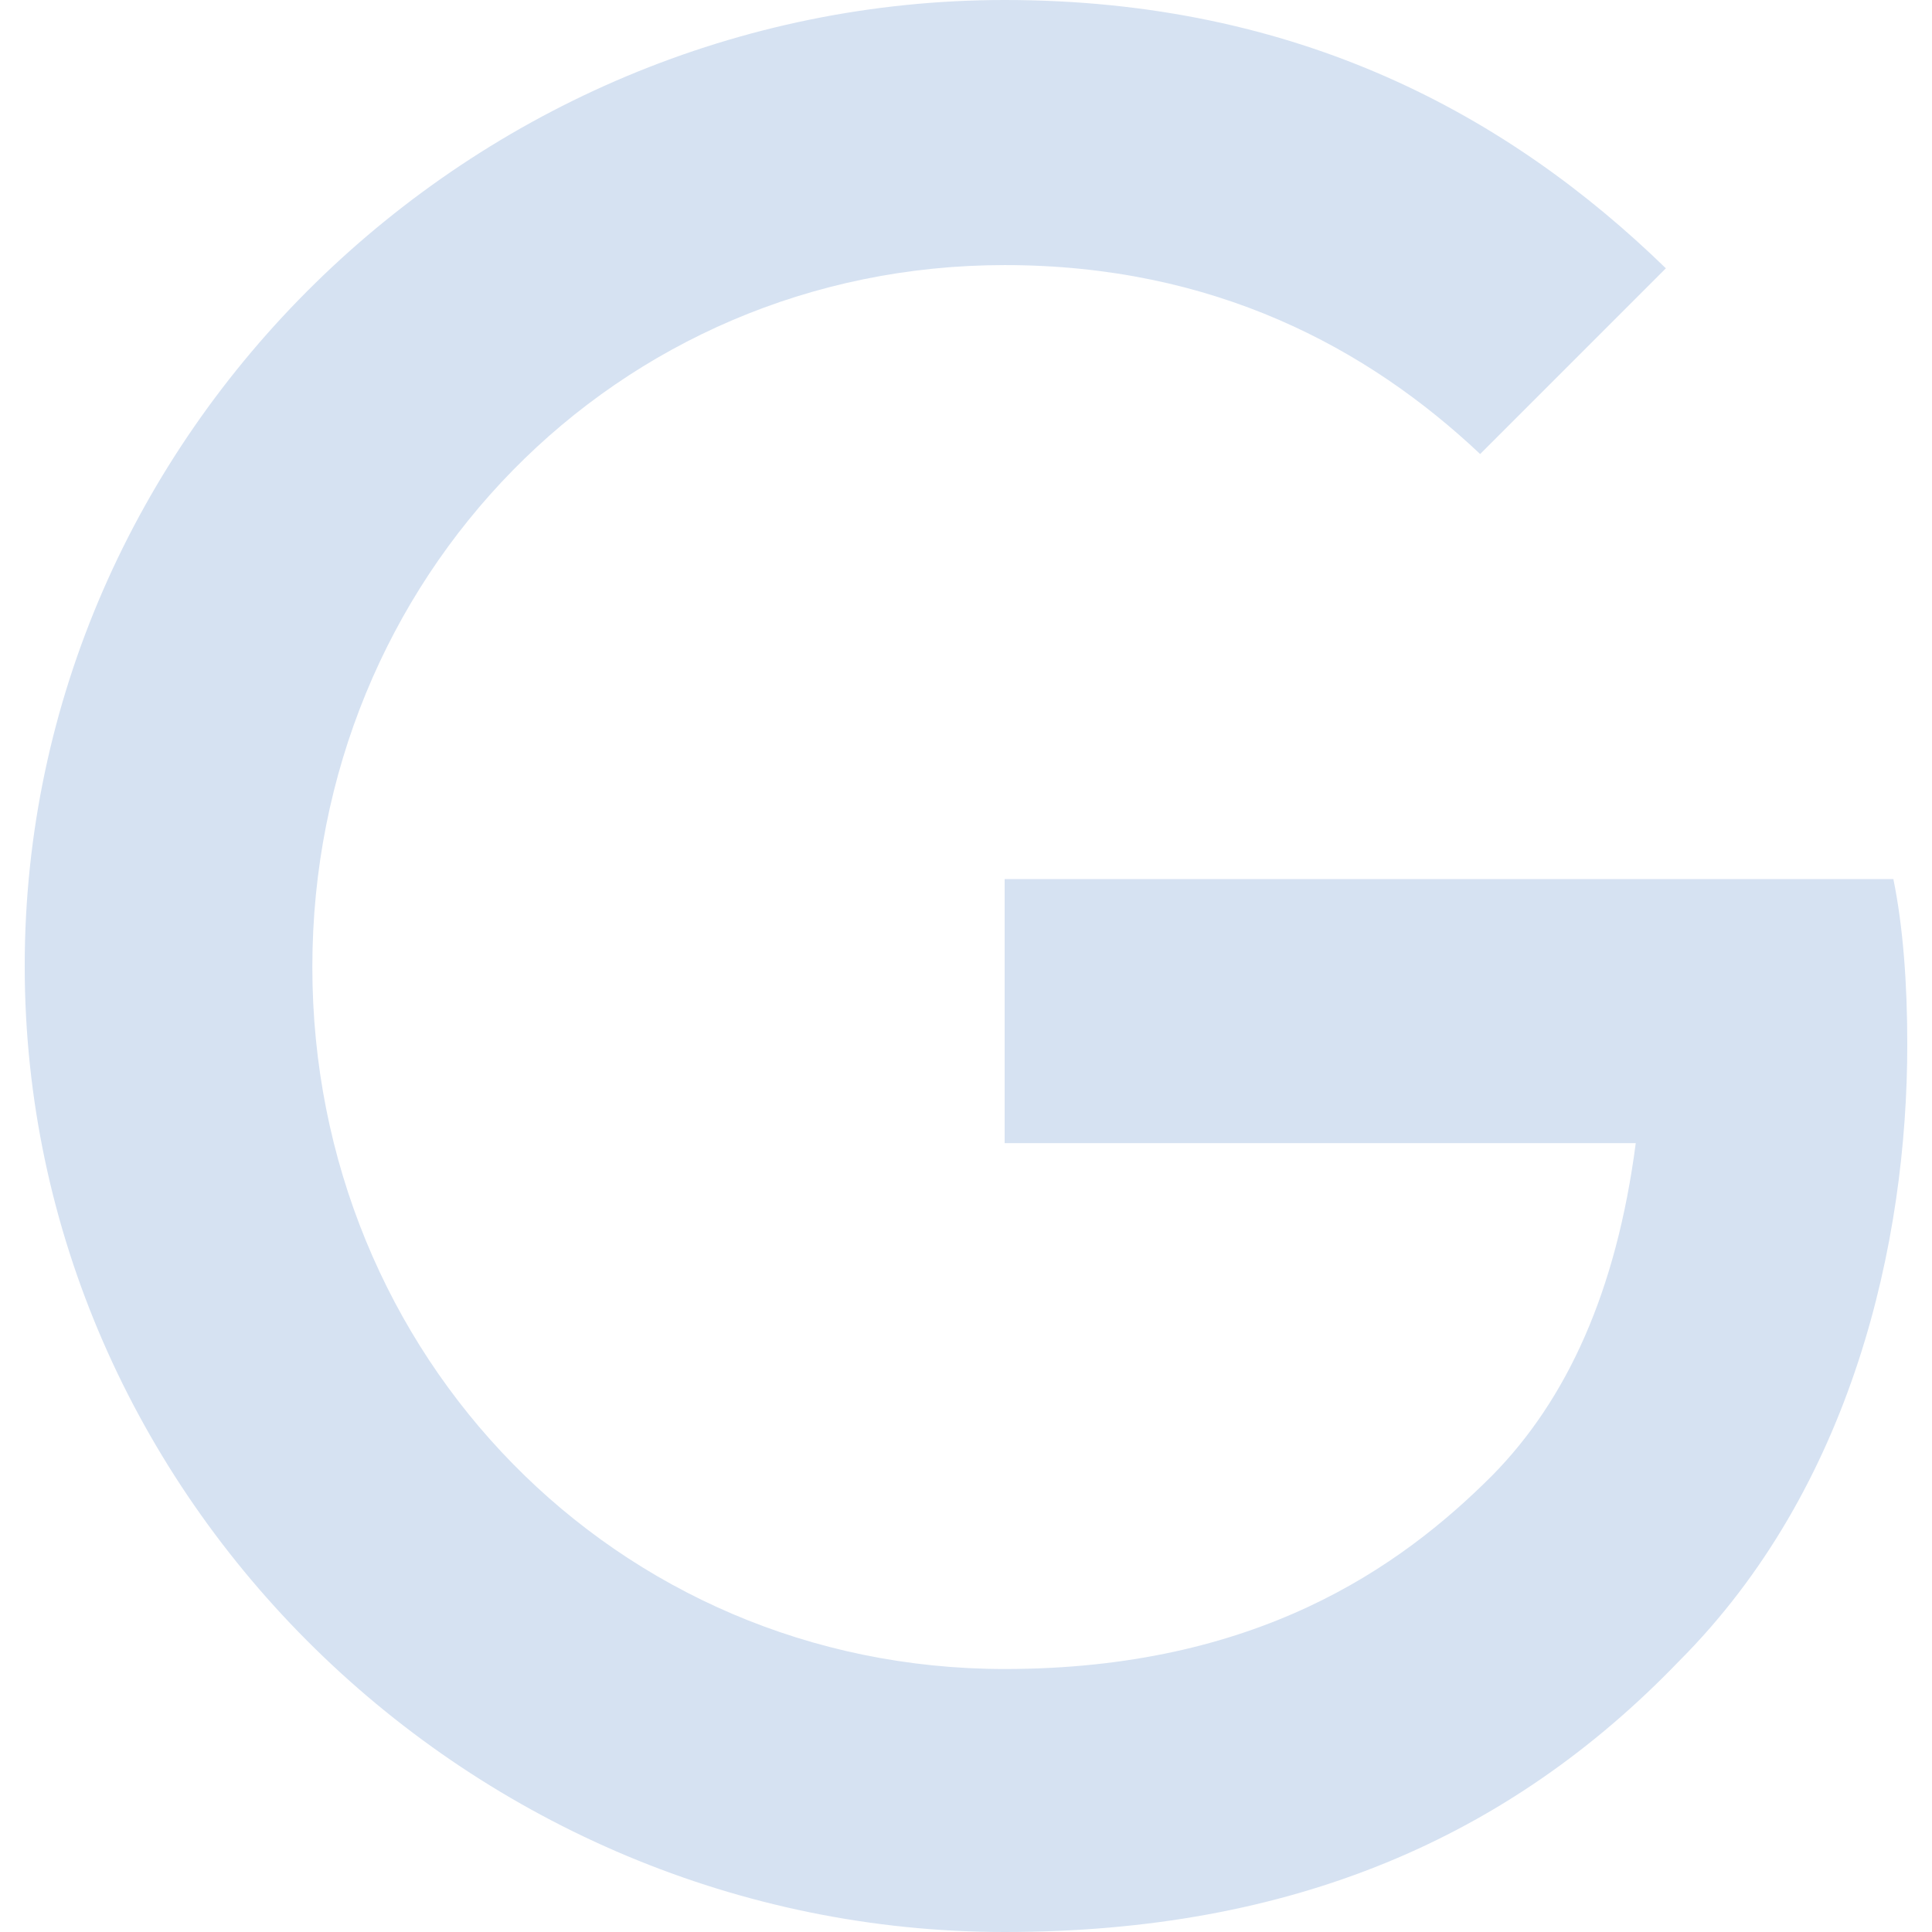
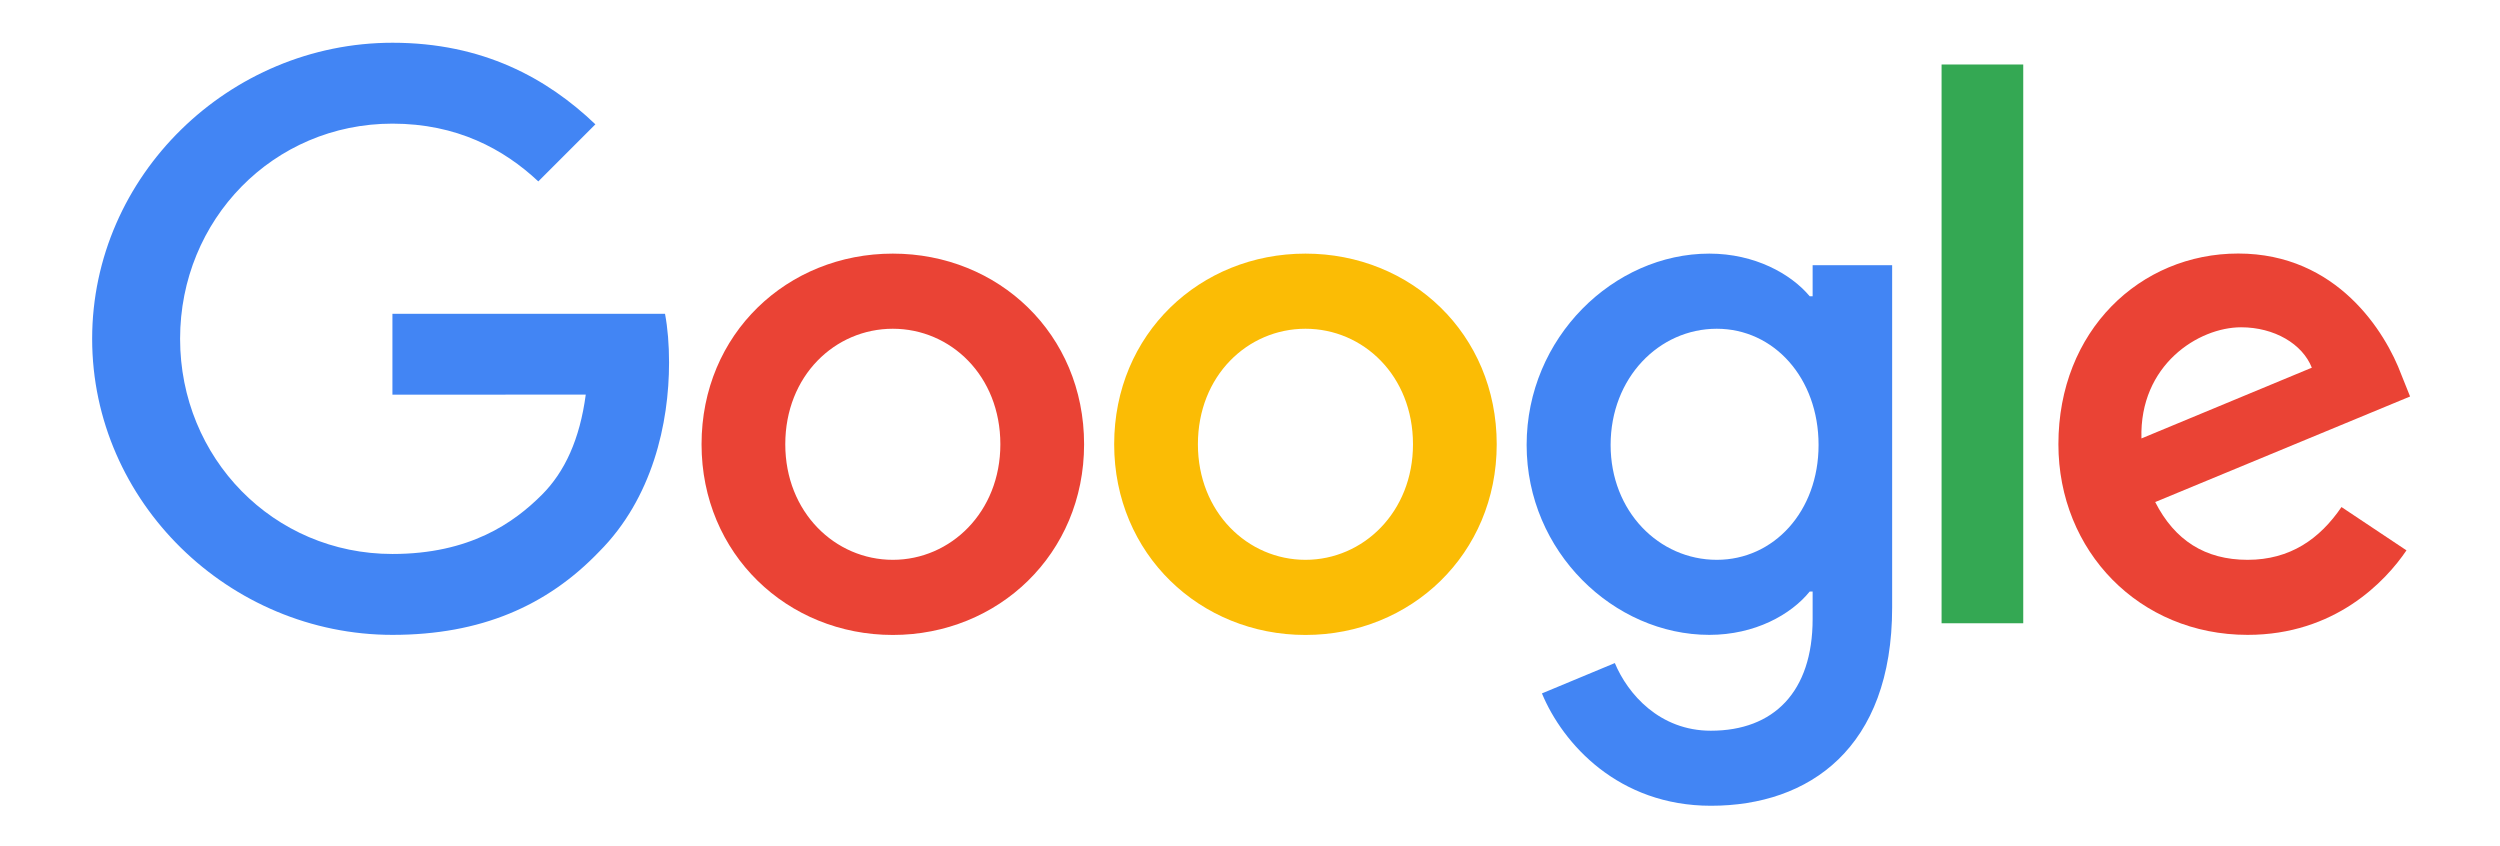
- <svg xmlns="http://www.w3.org/2000/svg" role="img" viewBox="0 0 24 24" fill="#D6E2F2">
-   <path d="M12.48 10.92v3.28h7.84c-.24 1.84-.853 3.187-1.787 4.133-1.147 1.147-2.933 2.4-6.053 2.4-4.827 0-8.6-3.893-8.6-8.72s3.773-8.72 8.6-8.72c2.6 0 4.507 1.027 5.907 2.347l2.307-2.307C18.747 1.44 16.133 0 12.48 0 5.867 0 .307 5.387.307 12s5.56 12 12.173 12c3.573 0 6.267-1.173 8.373-3.36 2.16-2.16 2.84-5.213 2.84-7.667 0-.76-.053-1.467-.173-2.053H12.48z" />
+ <svg xmlns="http://www.w3.org/2000/svg" viewBox="-10.36 -3.13 290.82 95.62" width="272" height="92">
+   <path fill="#EA4335" d="M115.75 47.18c0 12.77-9.99 22.18-22.25 22.18s-22.25-9.41-22.25-22.18C71.25 34.32 81.24 25 93.5 25s22.25 9.32 22.25 22.18zm-9.74 0c0-7.98-5.79-13.44-12.51-13.44S80.99 39.2 80.99 47.18c0 7.9 5.79 13.44 12.51 13.44s12.51-5.55 12.51-13.44z" />
+   <path fill="#FBBC05" d="M163.75 47.18c0 12.77-9.99 22.18-22.25 22.18s-22.25-9.41-22.25-22.18c0-12.85 9.99-22.18 22.25-22.18s22.25 9.32 22.25 22.18zm-9.74 0c0-7.98-5.79-13.44-12.51-13.44s-12.51 5.46-12.51 13.44c0 7.9 5.79 13.44 12.51 13.44s12.51-5.55 12.51-13.44z" />
+   <path fill="#4285F4" d="M209.75 26.34v39.82c0 16.38-9.66 23.07-21.08 23.07-10.75 0-17.22-7.19-19.66-13.07l8.48-3.53c1.51 3.61 5.21 7.87 11.17 7.87 7.31 0 11.84-4.51 11.84-13v-3.19h-.34c-2.18 2.69-6.38 5.04-11.68 5.04-11.09 0-21.25-9.66-21.25-22.09 0-12.52 10.16-22.26 21.25-22.26 5.29 0 9.49 2.35 11.68 4.96h.34v-3.61h9.25zm-8.56 20.92c0-7.81-5.21-13.52-11.84-13.52-6.72 0-12.35 5.71-12.35 13.52 0 7.73 5.63 13.36 12.35 13.36 6.63 0 11.84-5.63 11.84-13.36z" />
+   <path fill="#34A853" d="M225 3v65h-9.5V3h9.5z" />
+   <path fill="#EA4335" d="M262.02 54.48l7.56 5.04c-2.44 3.61-8.32 9.83-18.48 9.83-12.6 0-22.01-9.74-22.01-22.18 0-13.19 9.49-22.18 20.92-22.18 11.51 0 17.14 9.16 18.98 14.11l1.01 2.52-29.65 12.28c2.27 4.45 5.8 6.72 10.75 6.72 4.96 0 8.4-2.44 10.92-6.14zm-23.27-7.98l19.82-8.23c-1.09-2.77-4.37-4.7-8.23-4.7-4.95 0-11.84 4.37-11.59 12.93z" />
+   <path fill="#4285F4" d="M35.29 41.41V32H67c.31 1.64.47 3.58.47 5.68 0 7.06-1.93 15.79-8.15 22.01-6.05 6.3-13.78 9.66-24.02 9.66C16.32 69.35.36 53.89.36 34.91.36 15.93 16.32.47 35.3.47c10.5 0 17.98 4.12 23.6 9.49l-6.64 6.64c-4.03-3.78-9.49-6.72-16.97-6.72-13.86 0-24.7 11.17-24.7 25.03 0 13.86 10.84 25.03 24.7 25.03 8.99 0 14.11-3.61 17.39-6.89 2.66-2.66 4.41-6.46 5.1-11.65l-22.49.01z" />
</svg>
